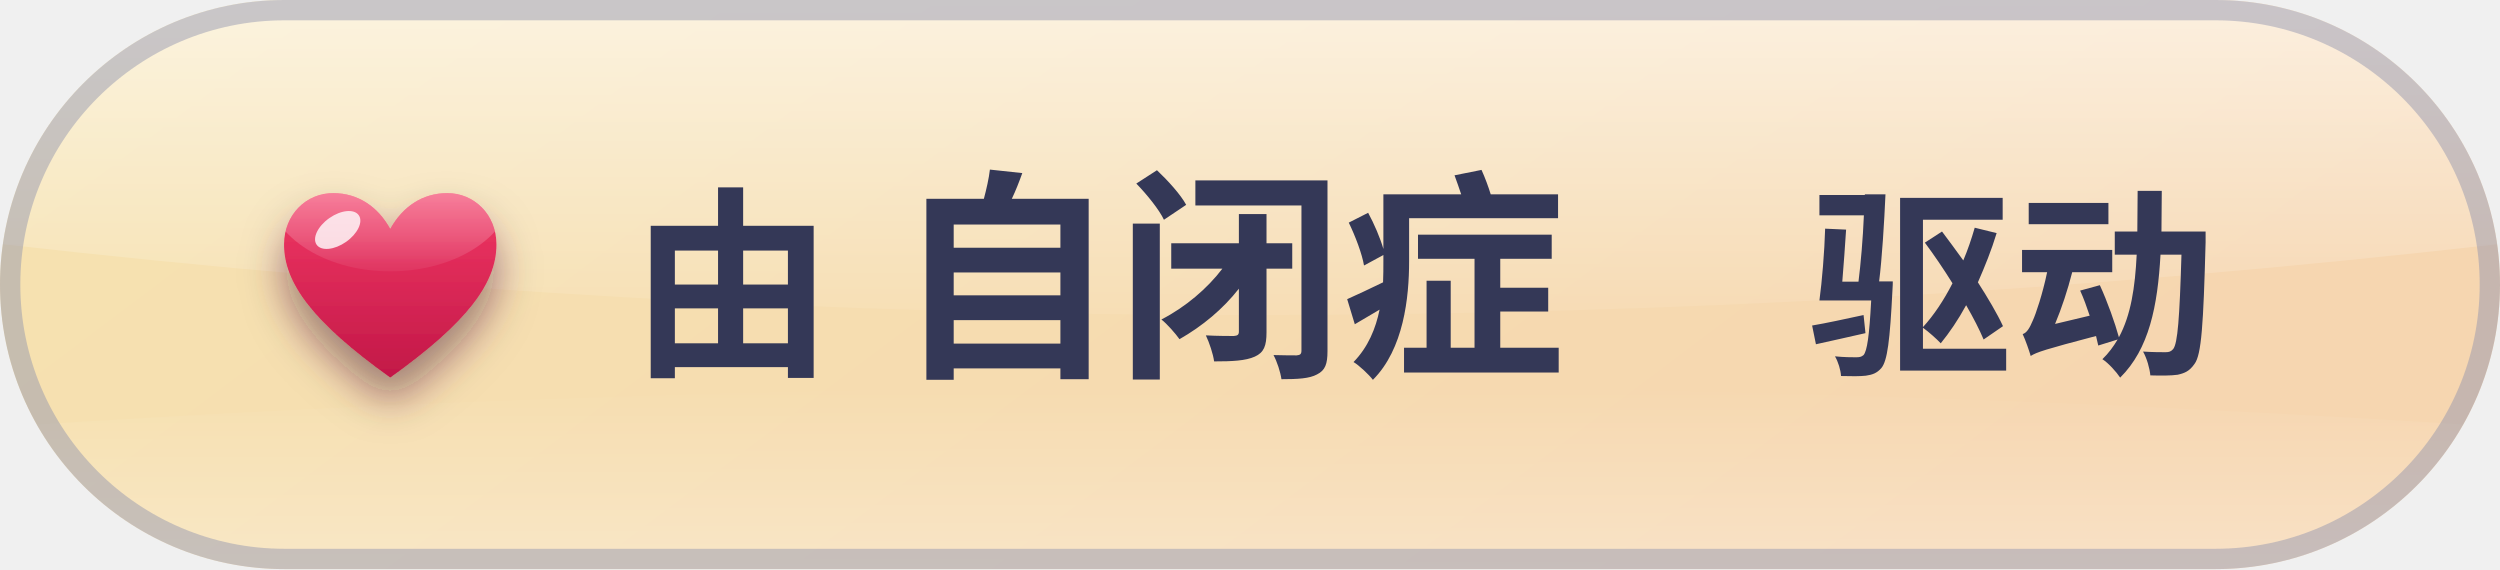
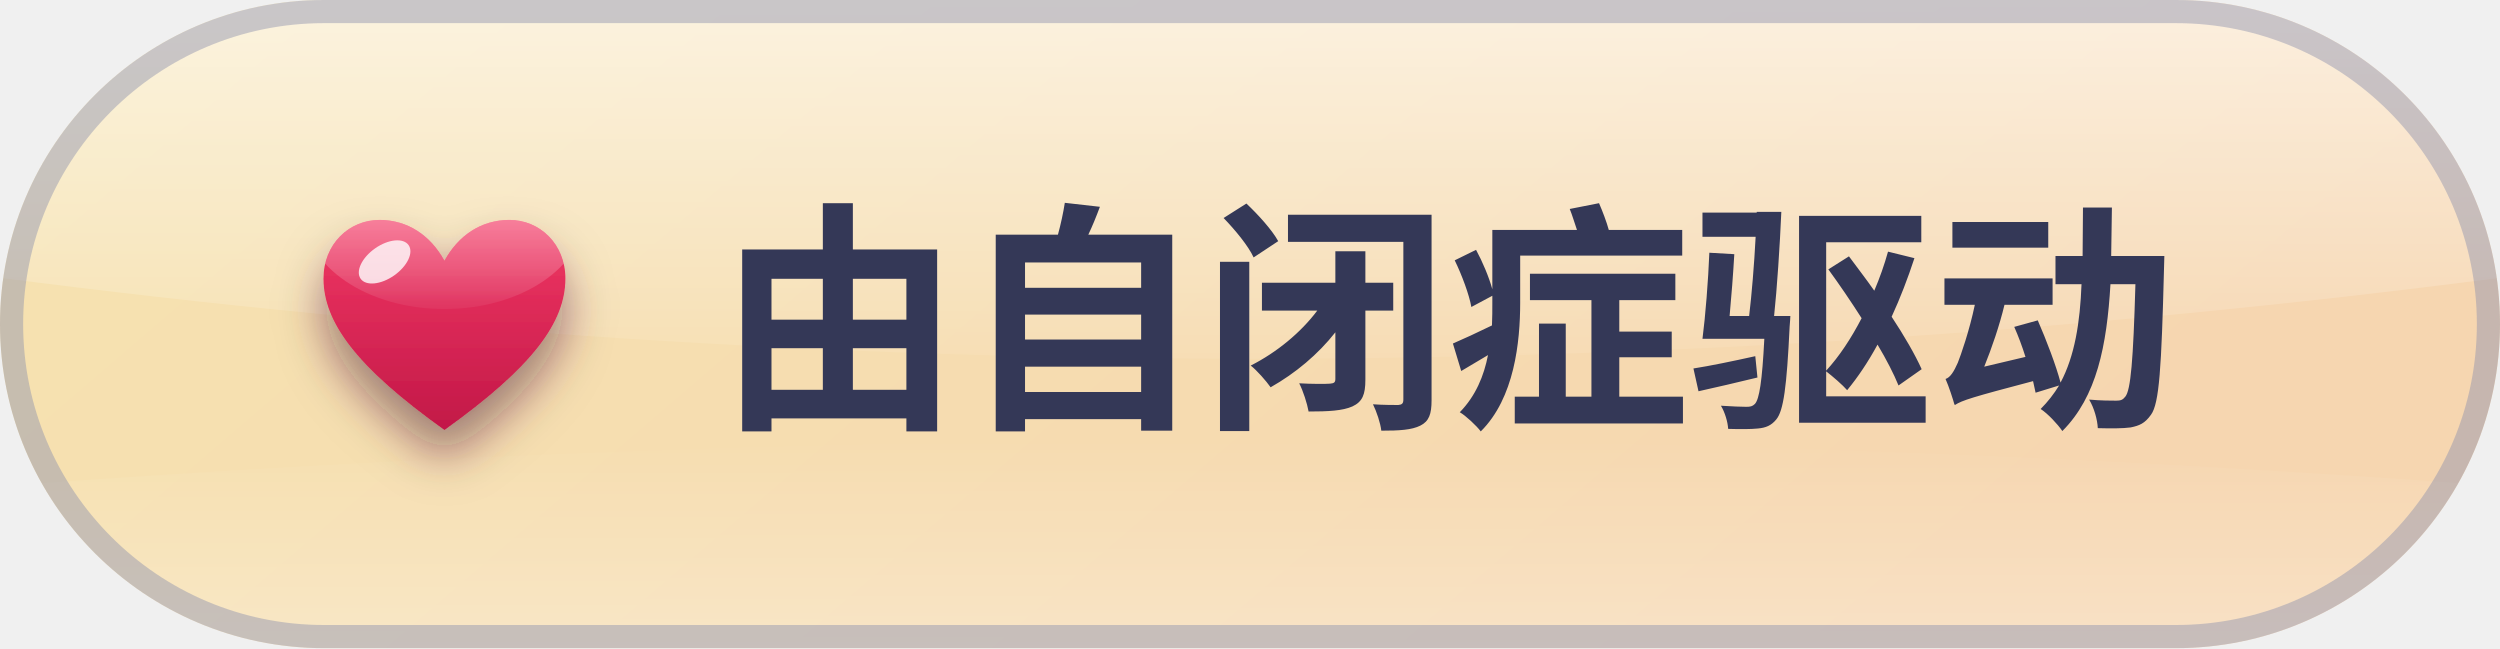
- <svg xmlns="http://www.w3.org/2000/svg" width="123" height="28" viewBox="0 0 123 28" role="img" aria-label="由自闭症驱动" xml:lang="zh-CN">
+ <svg xmlns="http://www.w3.org/2000/svg" width="108" height="28" viewBox="0 0 108 28" role="img" aria-label="由自闭症驱动" xml:lang="zh-CN">
  <defs>
    <linearGradient id="holo" x1="0" y1="0" x2="1" y2="0.3">
      <stop offset="0" stop-color="#f7e0a0" stop-opacity="0.8">
        <animate attributeName="stop-color" dur="15s" repeatCount="indefinite" keyTimes="0;0.2;0.4;0.6;0.8;1" values="#f7e0a0;#f8cfa0;#f4b9aa;#efbfd0;#d6c6ee;#f7e0a0" />
      </stop>
      <stop offset="1" stop-color="#f8cfa0" stop-opacity="0.8">
        <animate attributeName="stop-color" dur="15s" repeatCount="indefinite" keyTimes="0;0.2;0.4;0.6;0.8;1" values="#f8cfa0;#f4b9aa;#efbfd0;#d6c6ee;#f7e0a0;#f8cfa0" />
      </stop>
    </linearGradient>
    <linearGradient id="sheen" x1="0" y1="0" x2="1" y2="0">
      <stop offset="0" stop-color="#fff" stop-opacity="0" />
      <stop offset="0.5" stop-color="#fff" stop-opacity="0.5" />
      <stop offset="1" stop-color="#fff" stop-opacity="0" />
    </linearGradient>
    <linearGradient id="bgloss" x1="0" y1="0" x2="0" y2="1">
      <stop offset="0" stop-color="#fff" stop-opacity="0.6" />
      <stop offset="1" stop-color="#fff" stop-opacity="0.06" />
    </linearGradient>
    <linearGradient id="bglow" x1="0" y1="0" x2="0" y2="1">
      <stop offset="0" stop-color="#fff" stop-opacity="0" />
      <stop offset="1" stop-color="#fff" stop-opacity="0.28" />
    </linearGradient>
    <linearGradient id="hfill" x1="0" y1="0" x2="0" y2="1">
      <stop offset="0" stop-color="#f23864" />
      <stop offset="1" stop-color="#c21848" />
    </linearGradient>
    <linearGradient id="hgloss" x1="0" y1="0" x2="0" y2="1">
      <stop offset="0" stop-color="#fff" stop-opacity="0.7" />
      <stop offset="1" stop-color="#fff" stop-opacity="0.05" />
    </linearGradient>
    <filter id="hshadow" x="-50%" y="-50%" width="200%" height="220%" color-interpolation-filters="sRGB">
      <feDropShadow dx="0" dy="2.2" stdDeviation="1.8" flood-color="#4d1837" flood-opacity="0.5" />
    </filter>
    <path id="heart" d="M12 20.5C5 15.5 2.5 12 2.5 8.6C2.5 5.9 4.5 4 6.9 4C9.1 4 10.9 5.2 12 7.2C13.1 5.2 14.9 4 17.1 4C19.5 4 21.5 5.9 21.5 8.6C21.5 12 19 15.5 12 20.5Z" />
    <clipPath id="hclip">
      <use href="#heart" />
    </clipPath>
    <clipPath id="round">
-       <rect width="123" height="28" rx="14" />
+       <rect width="108" height="28" rx="14" />
    </clipPath>
  </defs>
  <g clip-path="url(#round)">
-     <rect width="123" height="28" fill="url(#holo)" />
-     <path d="M0 0H123V12Q61.5 19 0 12Z" fill="url(#bgloss)" />
-     <path d="M0 21Q61.5 17 123 21V28H0Z" fill="url(#bglow)" />
+     <rect width="108" height="28" fill="url(#holo)" />
+     <path d="M0 0H108V12Q54 19 0 12Z" fill="url(#bgloss)" />
+     <path d="M0 21Q54 17 108 21V28H0Z" fill="url(#bglow)" />
    <rect x="-60" y="0" width="50" height="28" fill="url(#sheen)" transform="skewX(-20)">
-       <animate attributeName="x" from="-60" to="179" dur="4s" repeatCount="indefinite" />
+       <animate attributeName="x" from="-60" to="164" dur="4s" repeatCount="indefinite" />
    </rect>
  </g>
-   <rect x="0.5" y="0.5" width="122" height="27" rx="13.5" fill="none" stroke="#8c91ad" stroke-opacity="0.45" />
+   <rect x="0.5" y="0.5" width="107" height="27" rx="13.5" fill="none" stroke="#8c91ad" stroke-opacity="0.45" />
  <g transform="translate(12.6 7.3) scale(0.55)">
    <use href="#heart" fill="url(#hfill)" filter="url(#hshadow)" />
    <g clip-path="url(#hclip)">
      <ellipse cx="12" cy="3.5" rx="11" ry="7.5" fill="url(#hgloss)" />
      <ellipse cx="7.3" cy="7.3" rx="2.3" ry="1.3" fill="#fff" fill-opacity="0.8" transform="rotate(-35 7.3 7.3)" />
    </g>
  </g>
-   <g font-family="Verdana,DejaVu Sans,sans-serif" font-weight="bold" fill="#343857">
-     <text x="31" y="17.7" font-size="10" textLength="10" lengthAdjust="spacing">由</text>
-     <text x="44" y="17.7" font-size="11" font-weight="bold">自闭症</text>
-     <text x="109" y="17.7" font-size="10" textLength="29" lengthAdjust="spacing" text-anchor="end">驱动</text>
+   <g font-family="Verdana,DejaVu Sans,sans-serif" fill="#343857">
+     <text x="31" y="17.7" font-size="10.5" font-weight="bold">由自闭症驱动</text>
  </g>
</svg>
